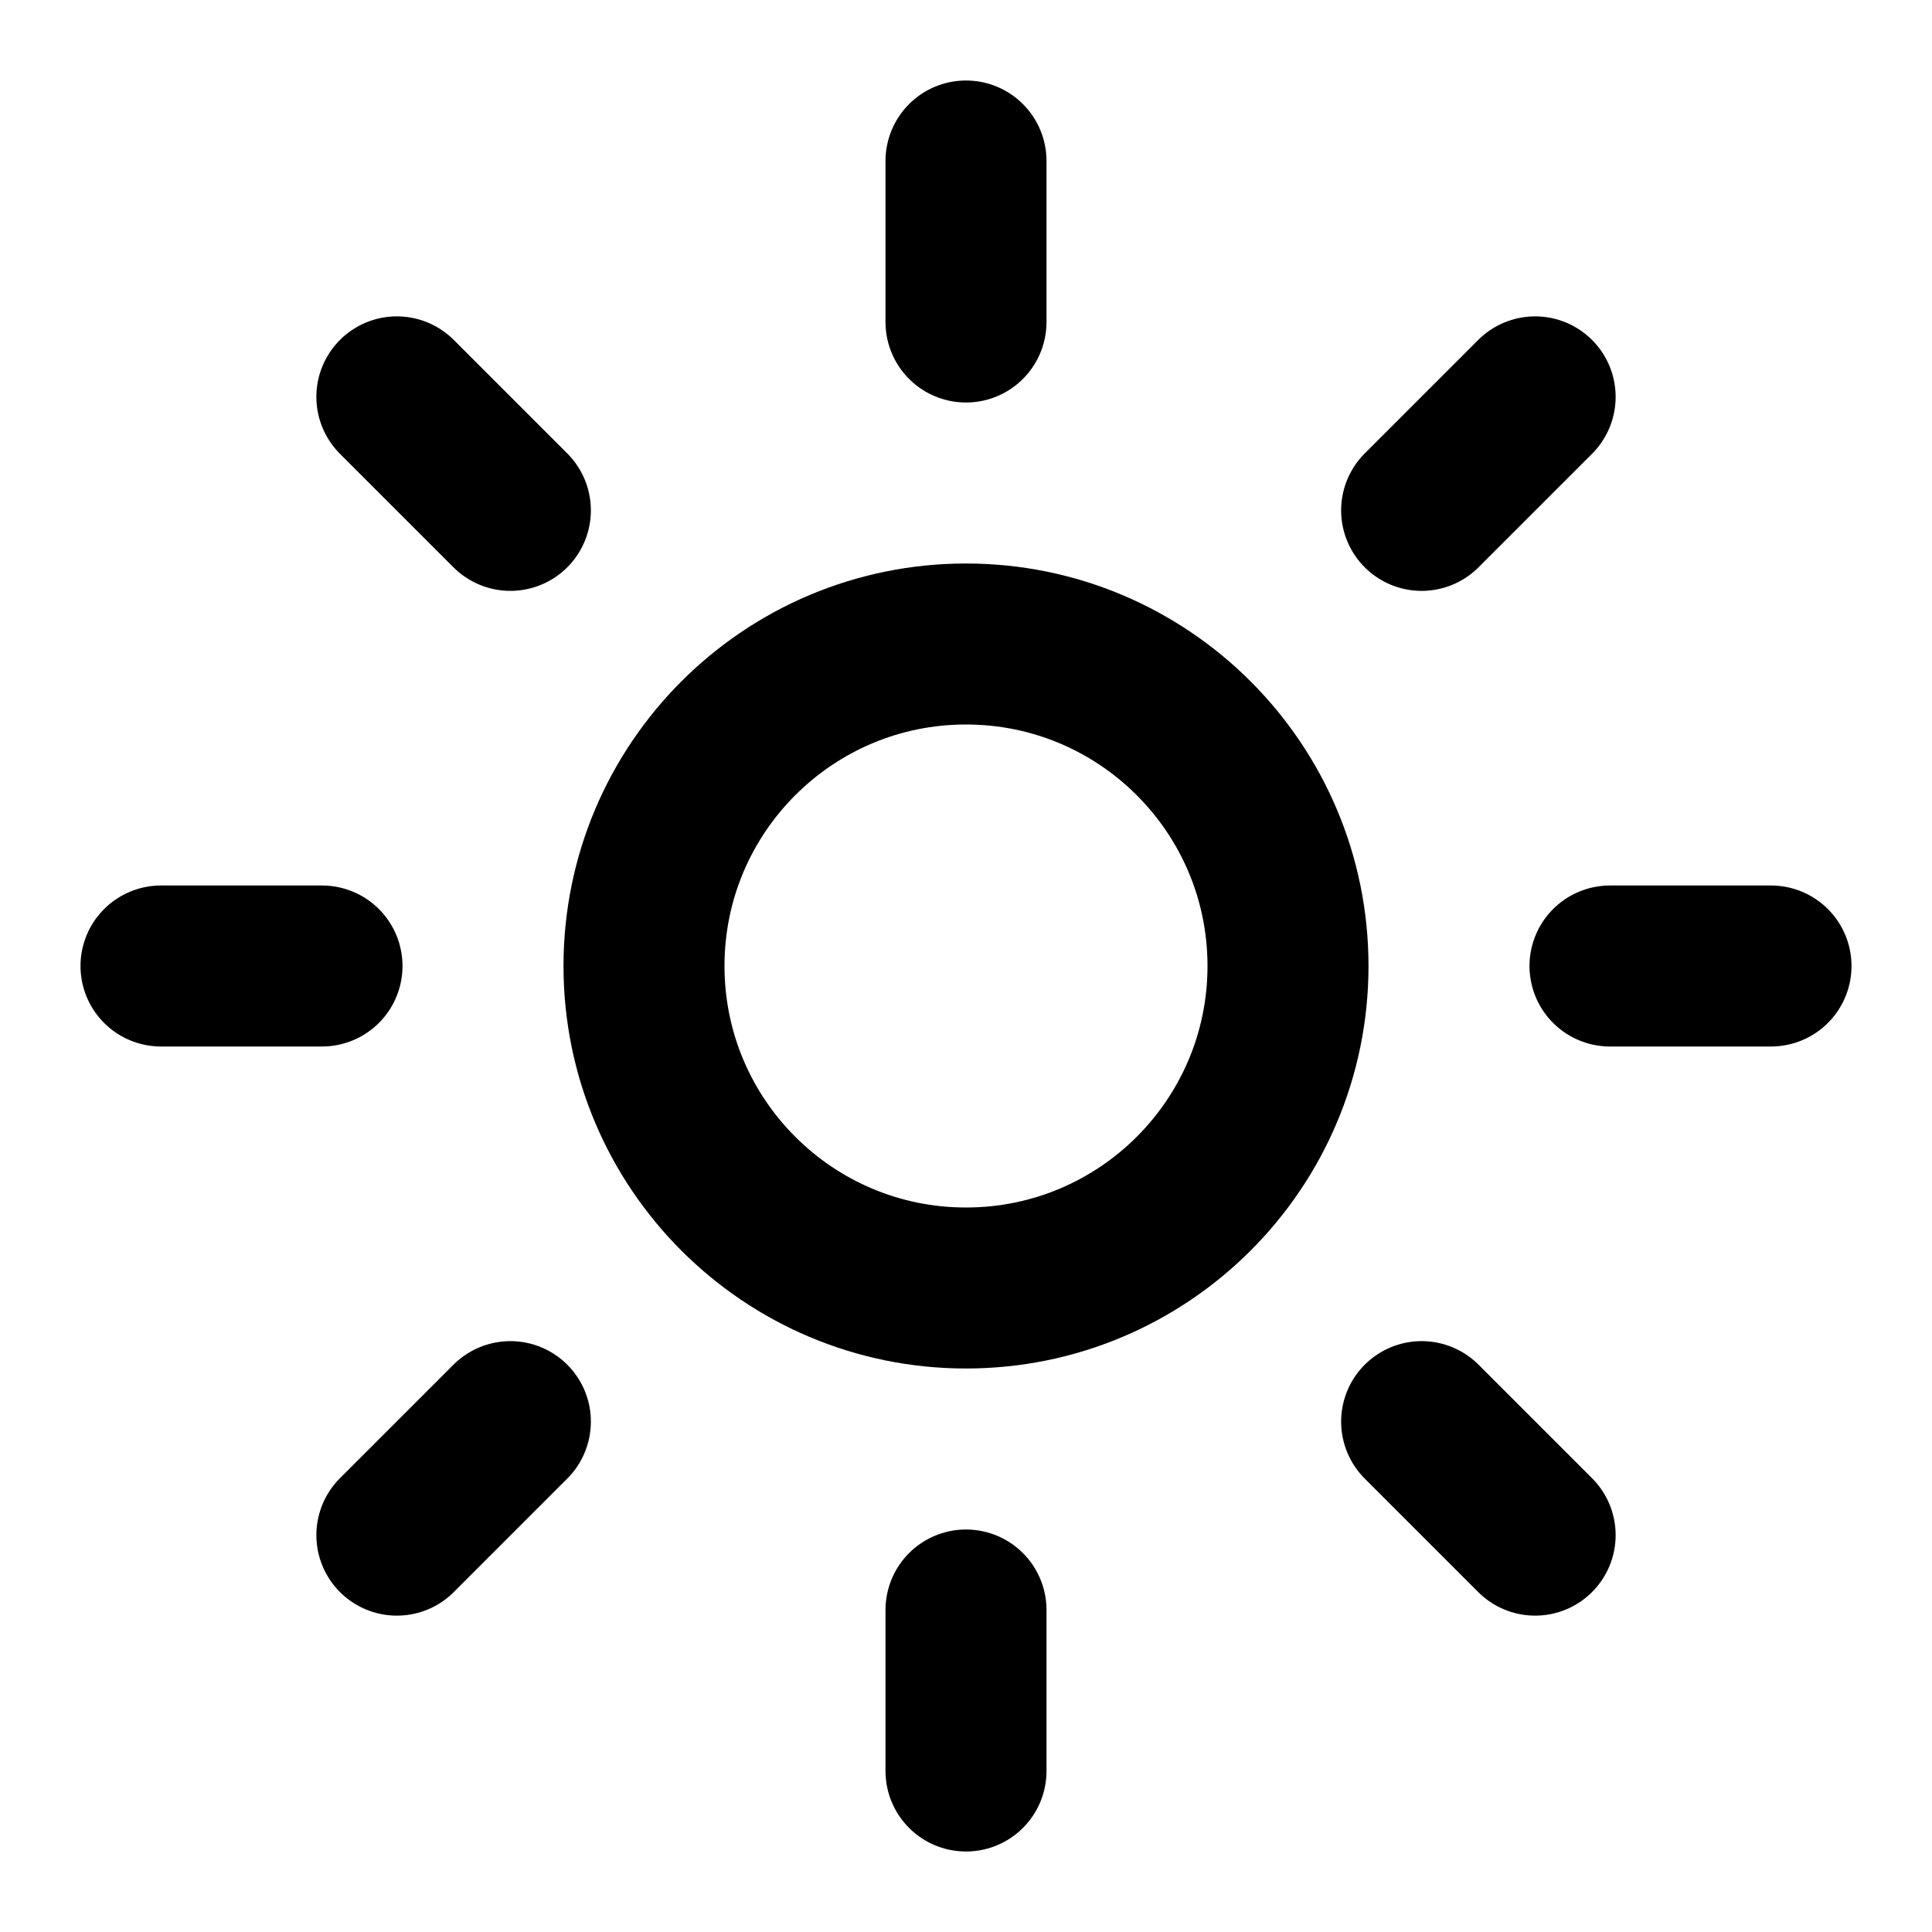
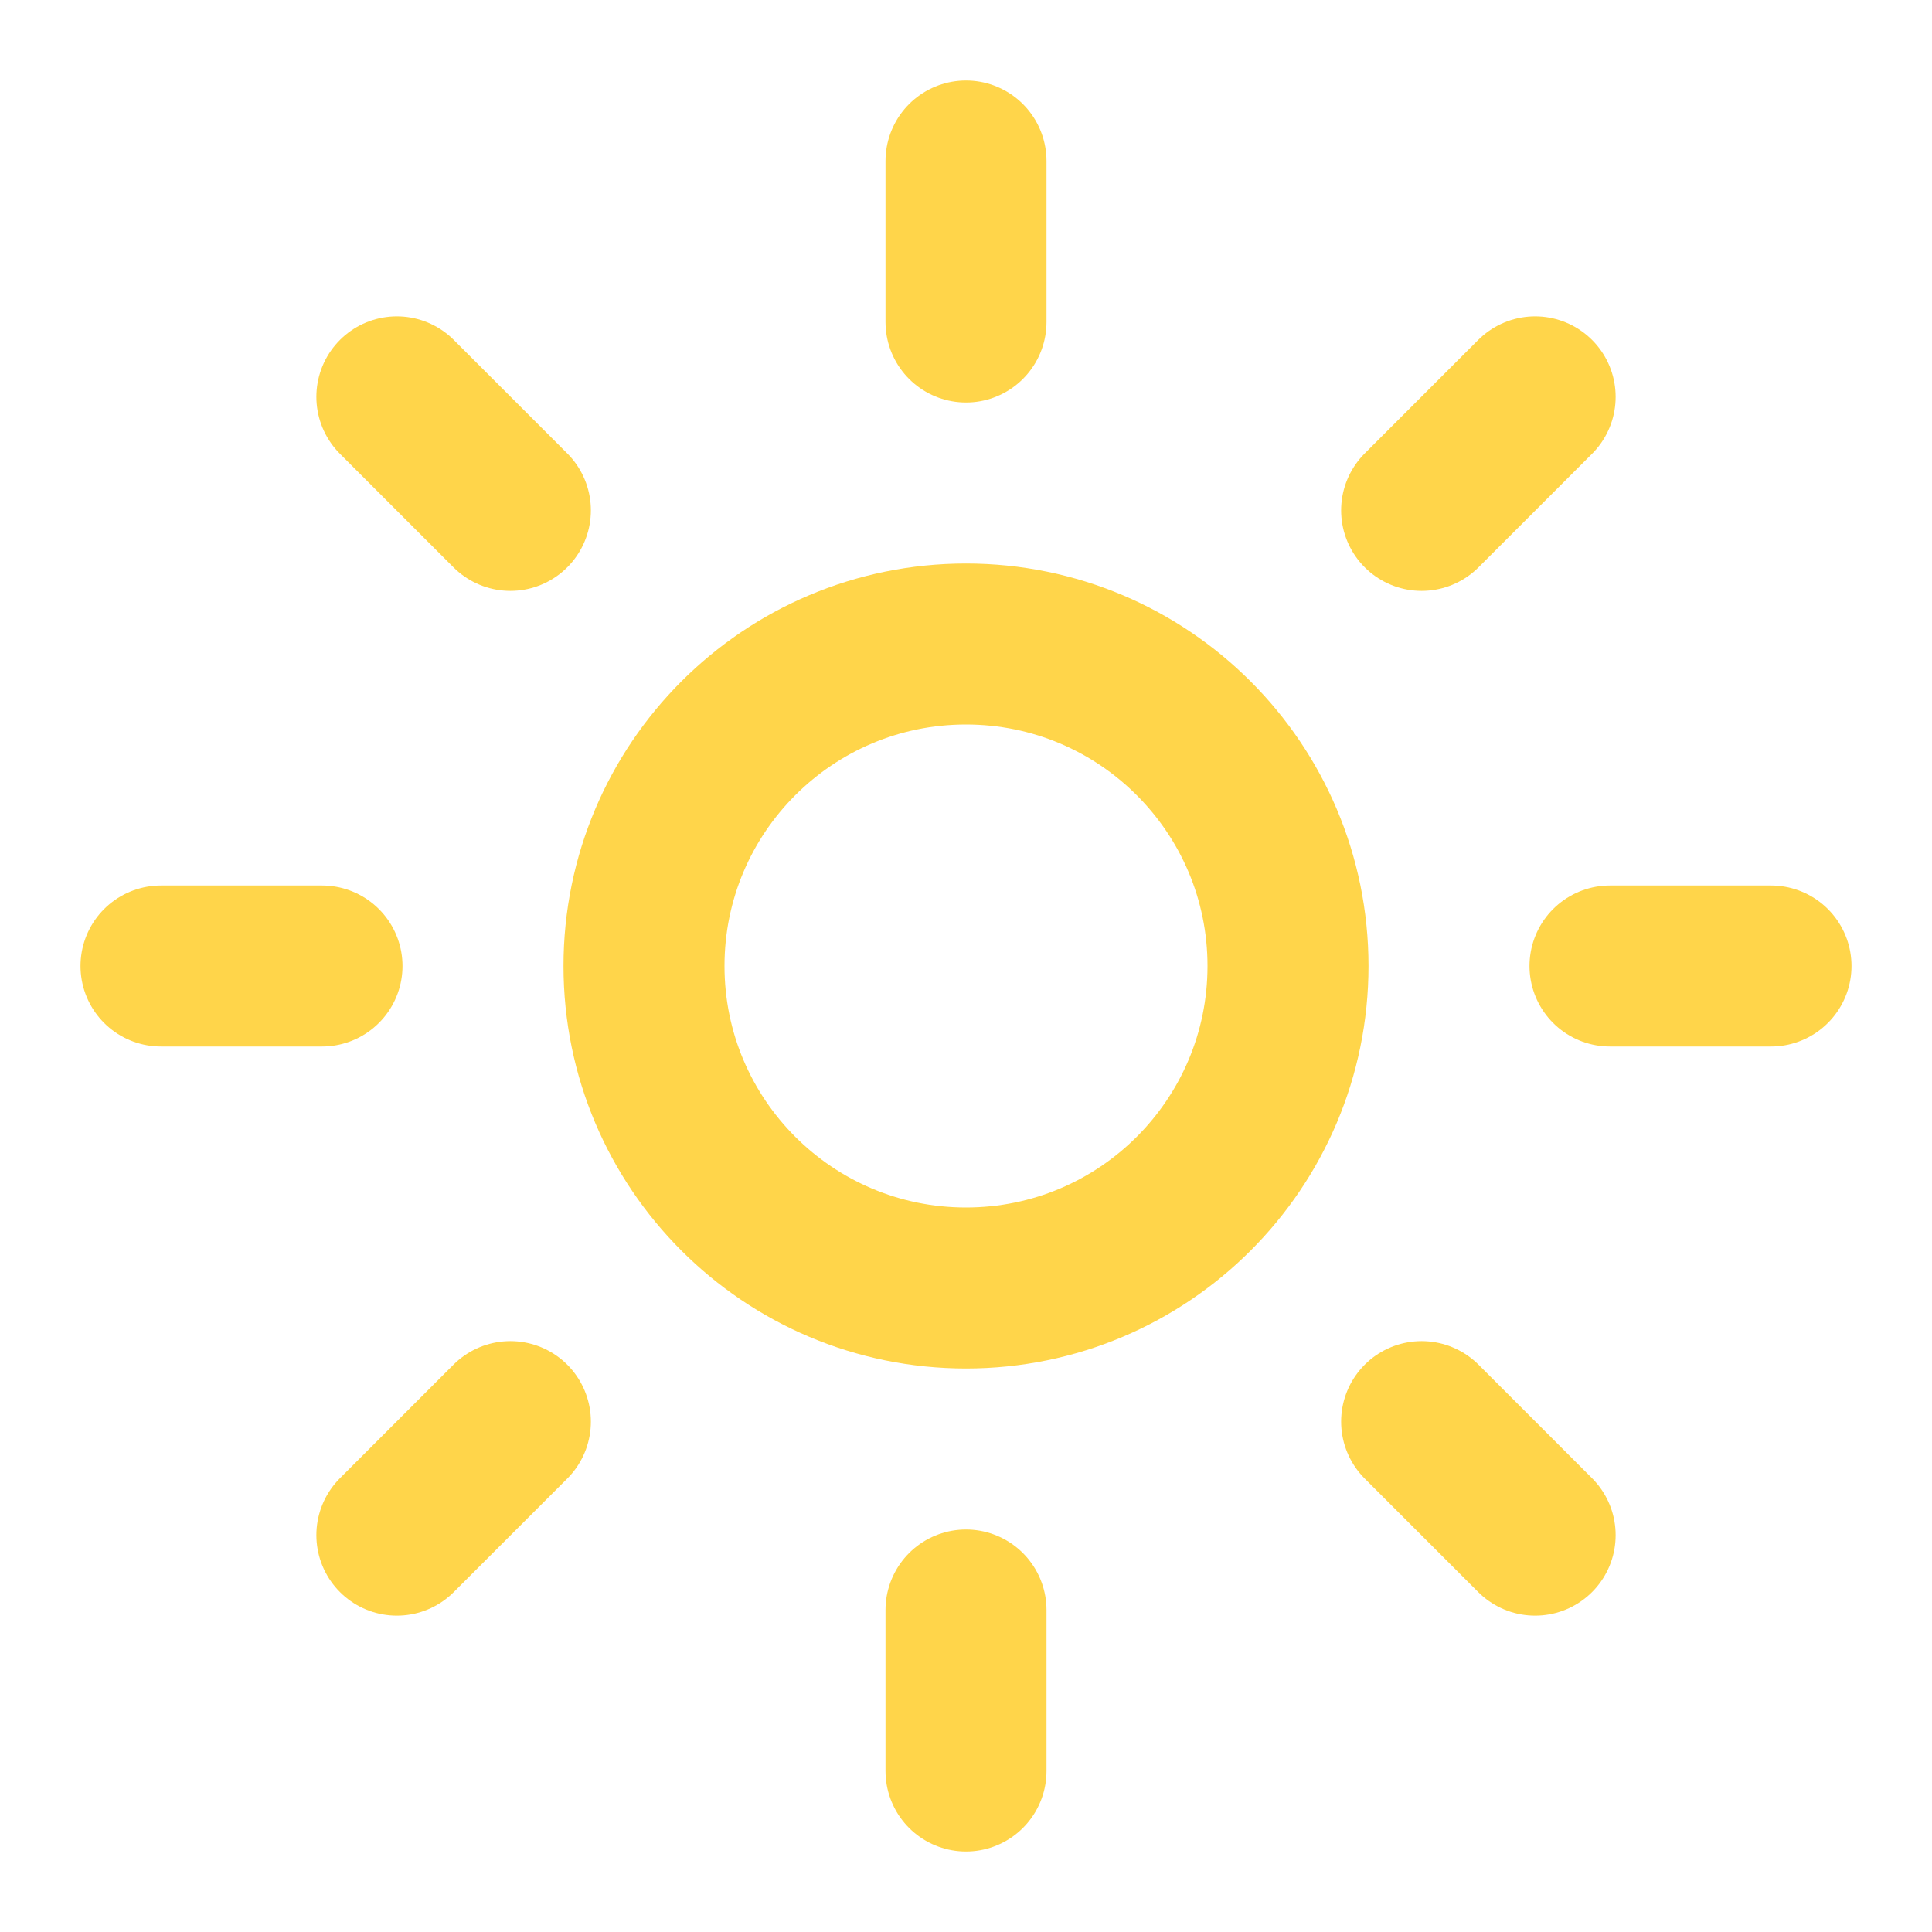
- <svg xmlns="http://www.w3.org/2000/svg" width="24" height="24" viewBox="0 0 24 24" fill="none" stroke="currentColor" stroke-width="2" stroke-linecap="round" stroke-linejoin="round" class="lucide lucide-sun-icon lucide-sun">
+ <svg xmlns="http://www.w3.org/2000/svg" width="24" height="24" viewBox="0 0 24 24" fill="none" stroke="#FFD54A" stroke-width="2" stroke-linecap="round" stroke-linejoin="round" class="lucide lucide-sun-icon lucide-sun">
  <circle cx="12" cy="12" r="4" />
  <path d="M12 2v2" />
  <path d="M12 20v2" />
  <path d="m4.93 4.93 1.41 1.41" />
  <path d="m17.66 17.66 1.41 1.41" />
  <path d="M2 12h2" />
  <path d="M20 12h2" />
  <path d="m6.34 17.66-1.41 1.41" />
  <path d="m19.07 4.93-1.41 1.41" />
</svg>
